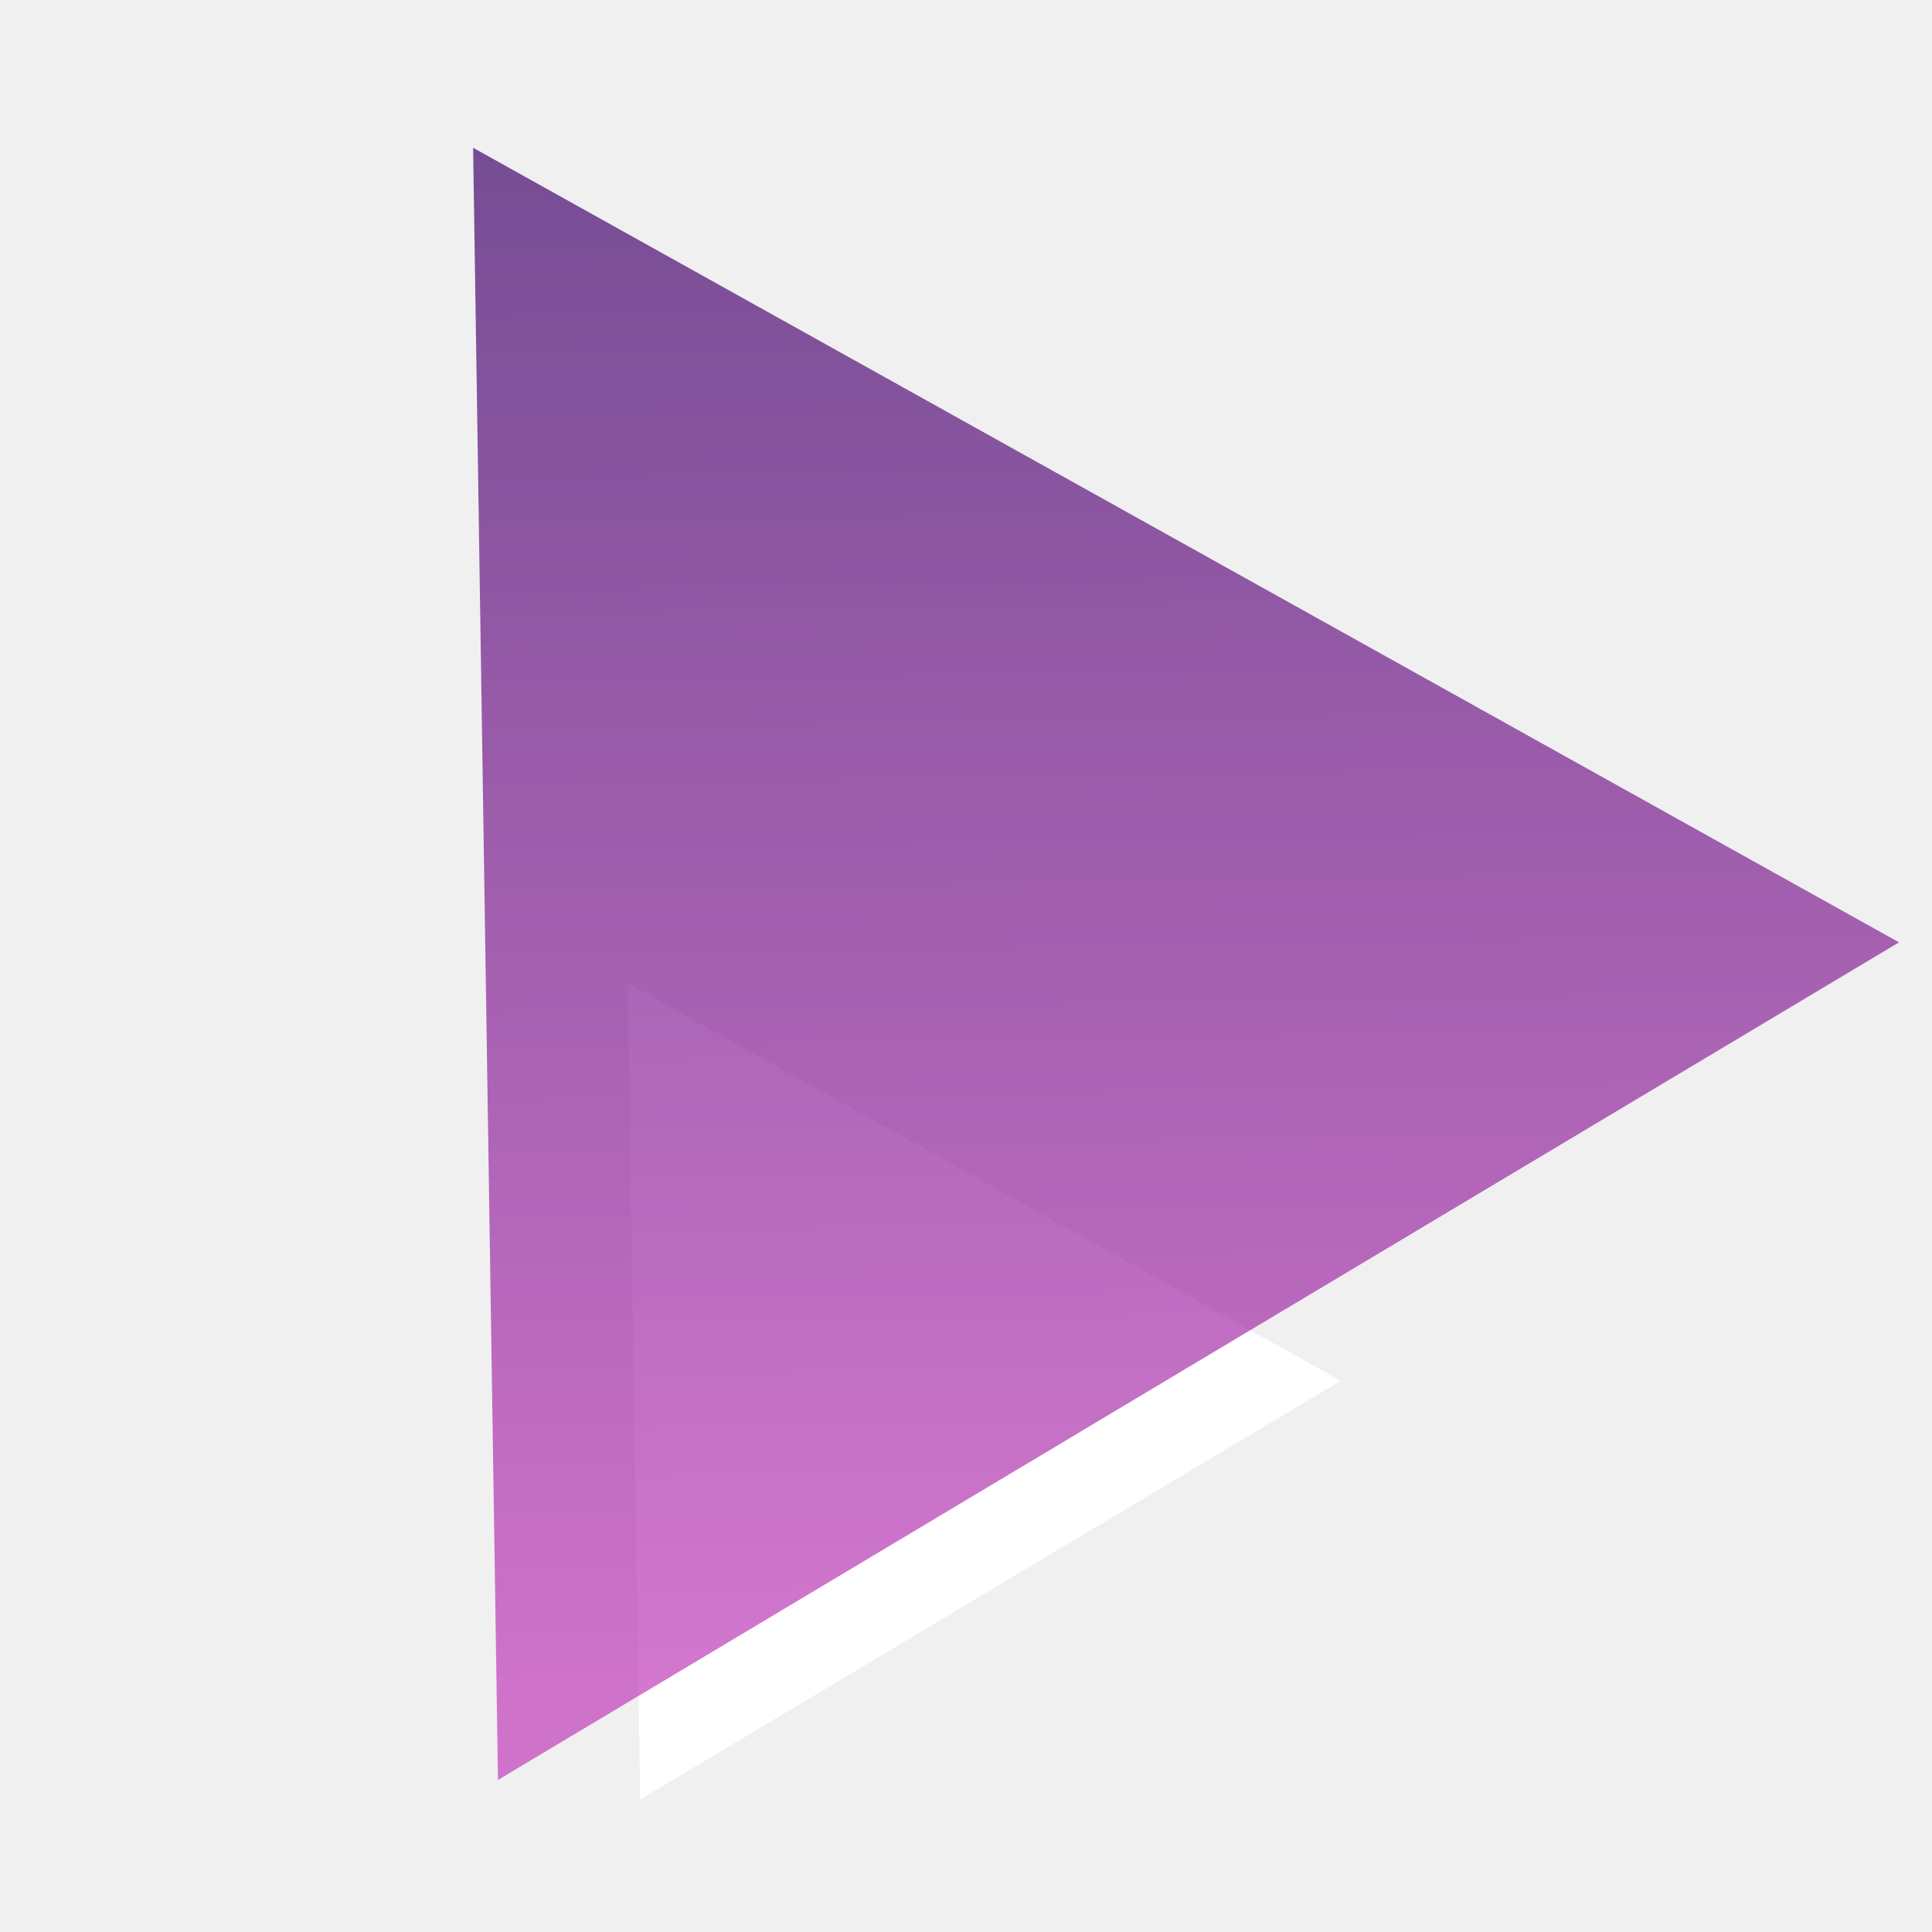
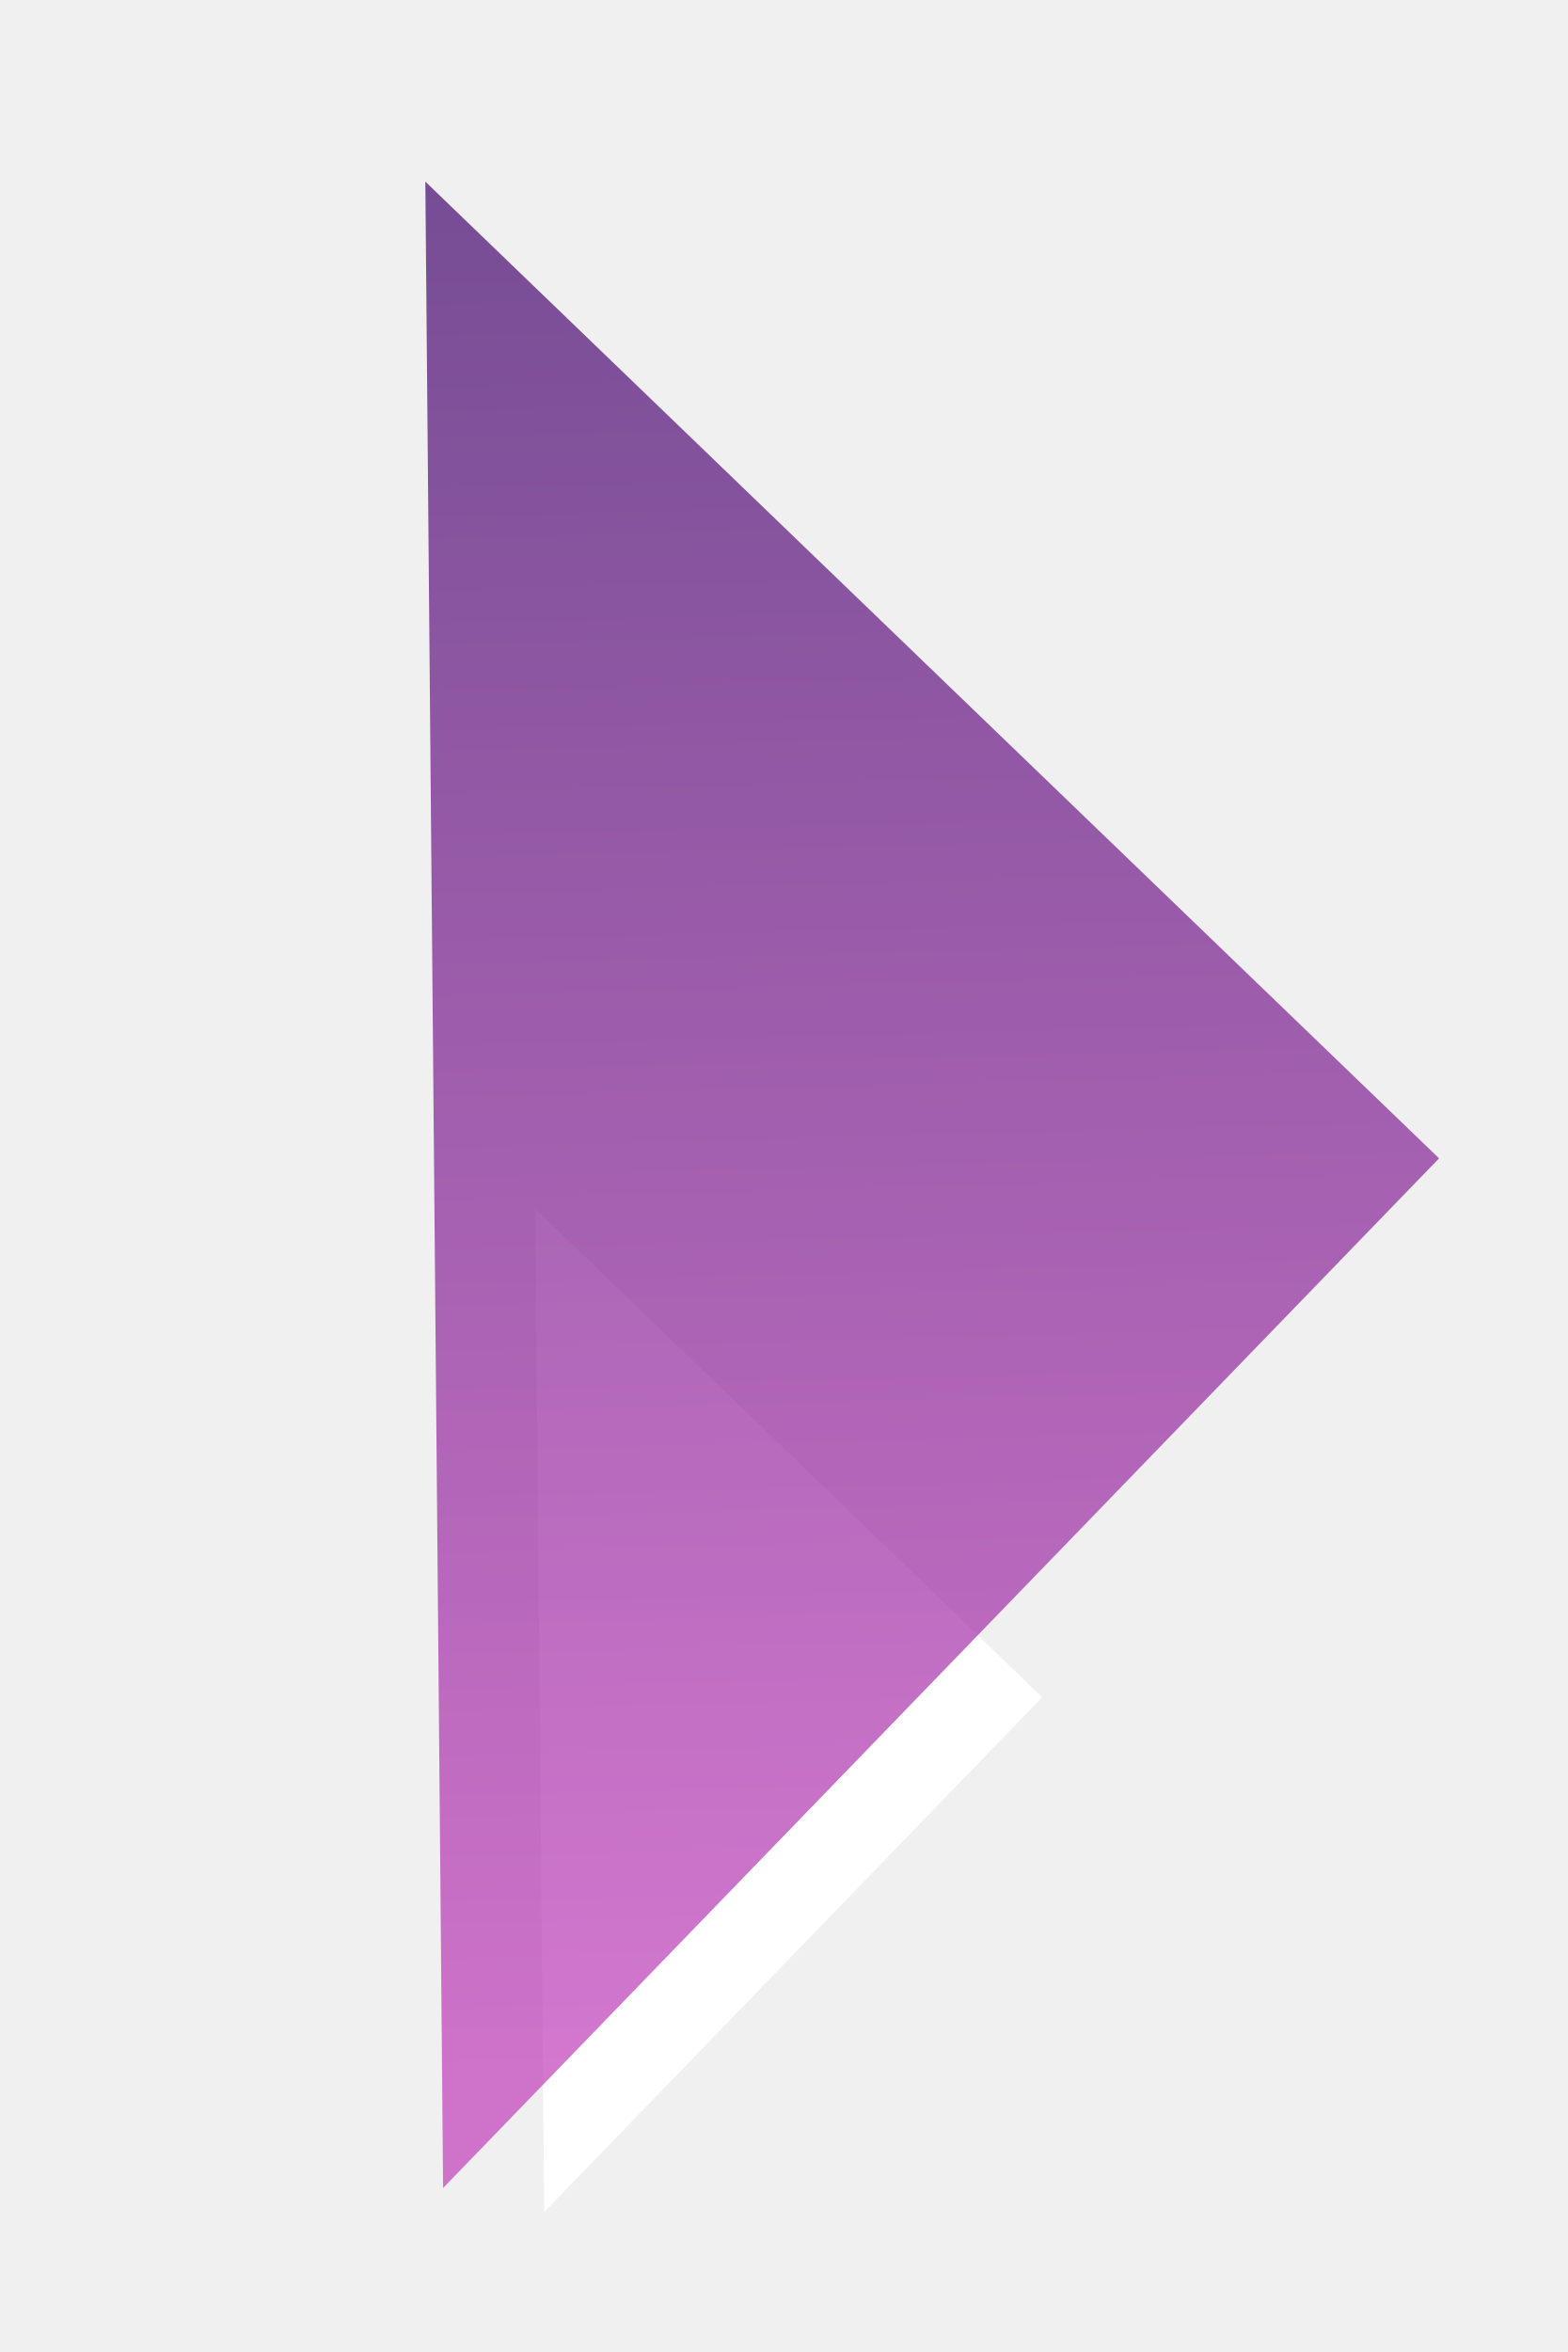
- <svg xmlns="http://www.w3.org/2000/svg" width="41" height="41" viewBox="0 0 41 41" fill="none">
-   <path d="M28.453 29.301L13.586 38.189L13.322 20.87L28.453 29.301Z" fill="white" />
-   <path d="M40.3 19.998L10.568 37.773L10.04 3.136L40.3 19.998Z" fill="url(#paint0_linear_5_7)" fill-opacity="0.7" />
+ <svg xmlns="http://www.w3.org/2000/svg" width="10" height="15" viewBox="0 0 13 22" fill="none">
+   <path d="M8.917 15.876L4.258 20.691L4.175 11.308L8.917 15.876Z" fill="white" />
+   <path d="M12.63 10.835L3.312 20.466L3.146 1.699L12.63 10.835Z" fill="url(#paint0_linear_5_7)" fill-opacity="0.7" />
  <defs>
-     <linearGradient id="paint0_linear_5_7" x1="19.998" y1="0.305" x2="20.607" y2="40.3" gradientUnits="userSpaceOnUse">
+     <linearGradient id="paint0_linear_5_7" x1="6.267" y1="0.165" x2="6.838" y2="21.825" gradientUnits="userSpaceOnUse">
      <stop stop-color="#370266" />
      <stop offset="0.889" stop-color="#C13CBA" />
    </linearGradient>
  </defs>
</svg>
